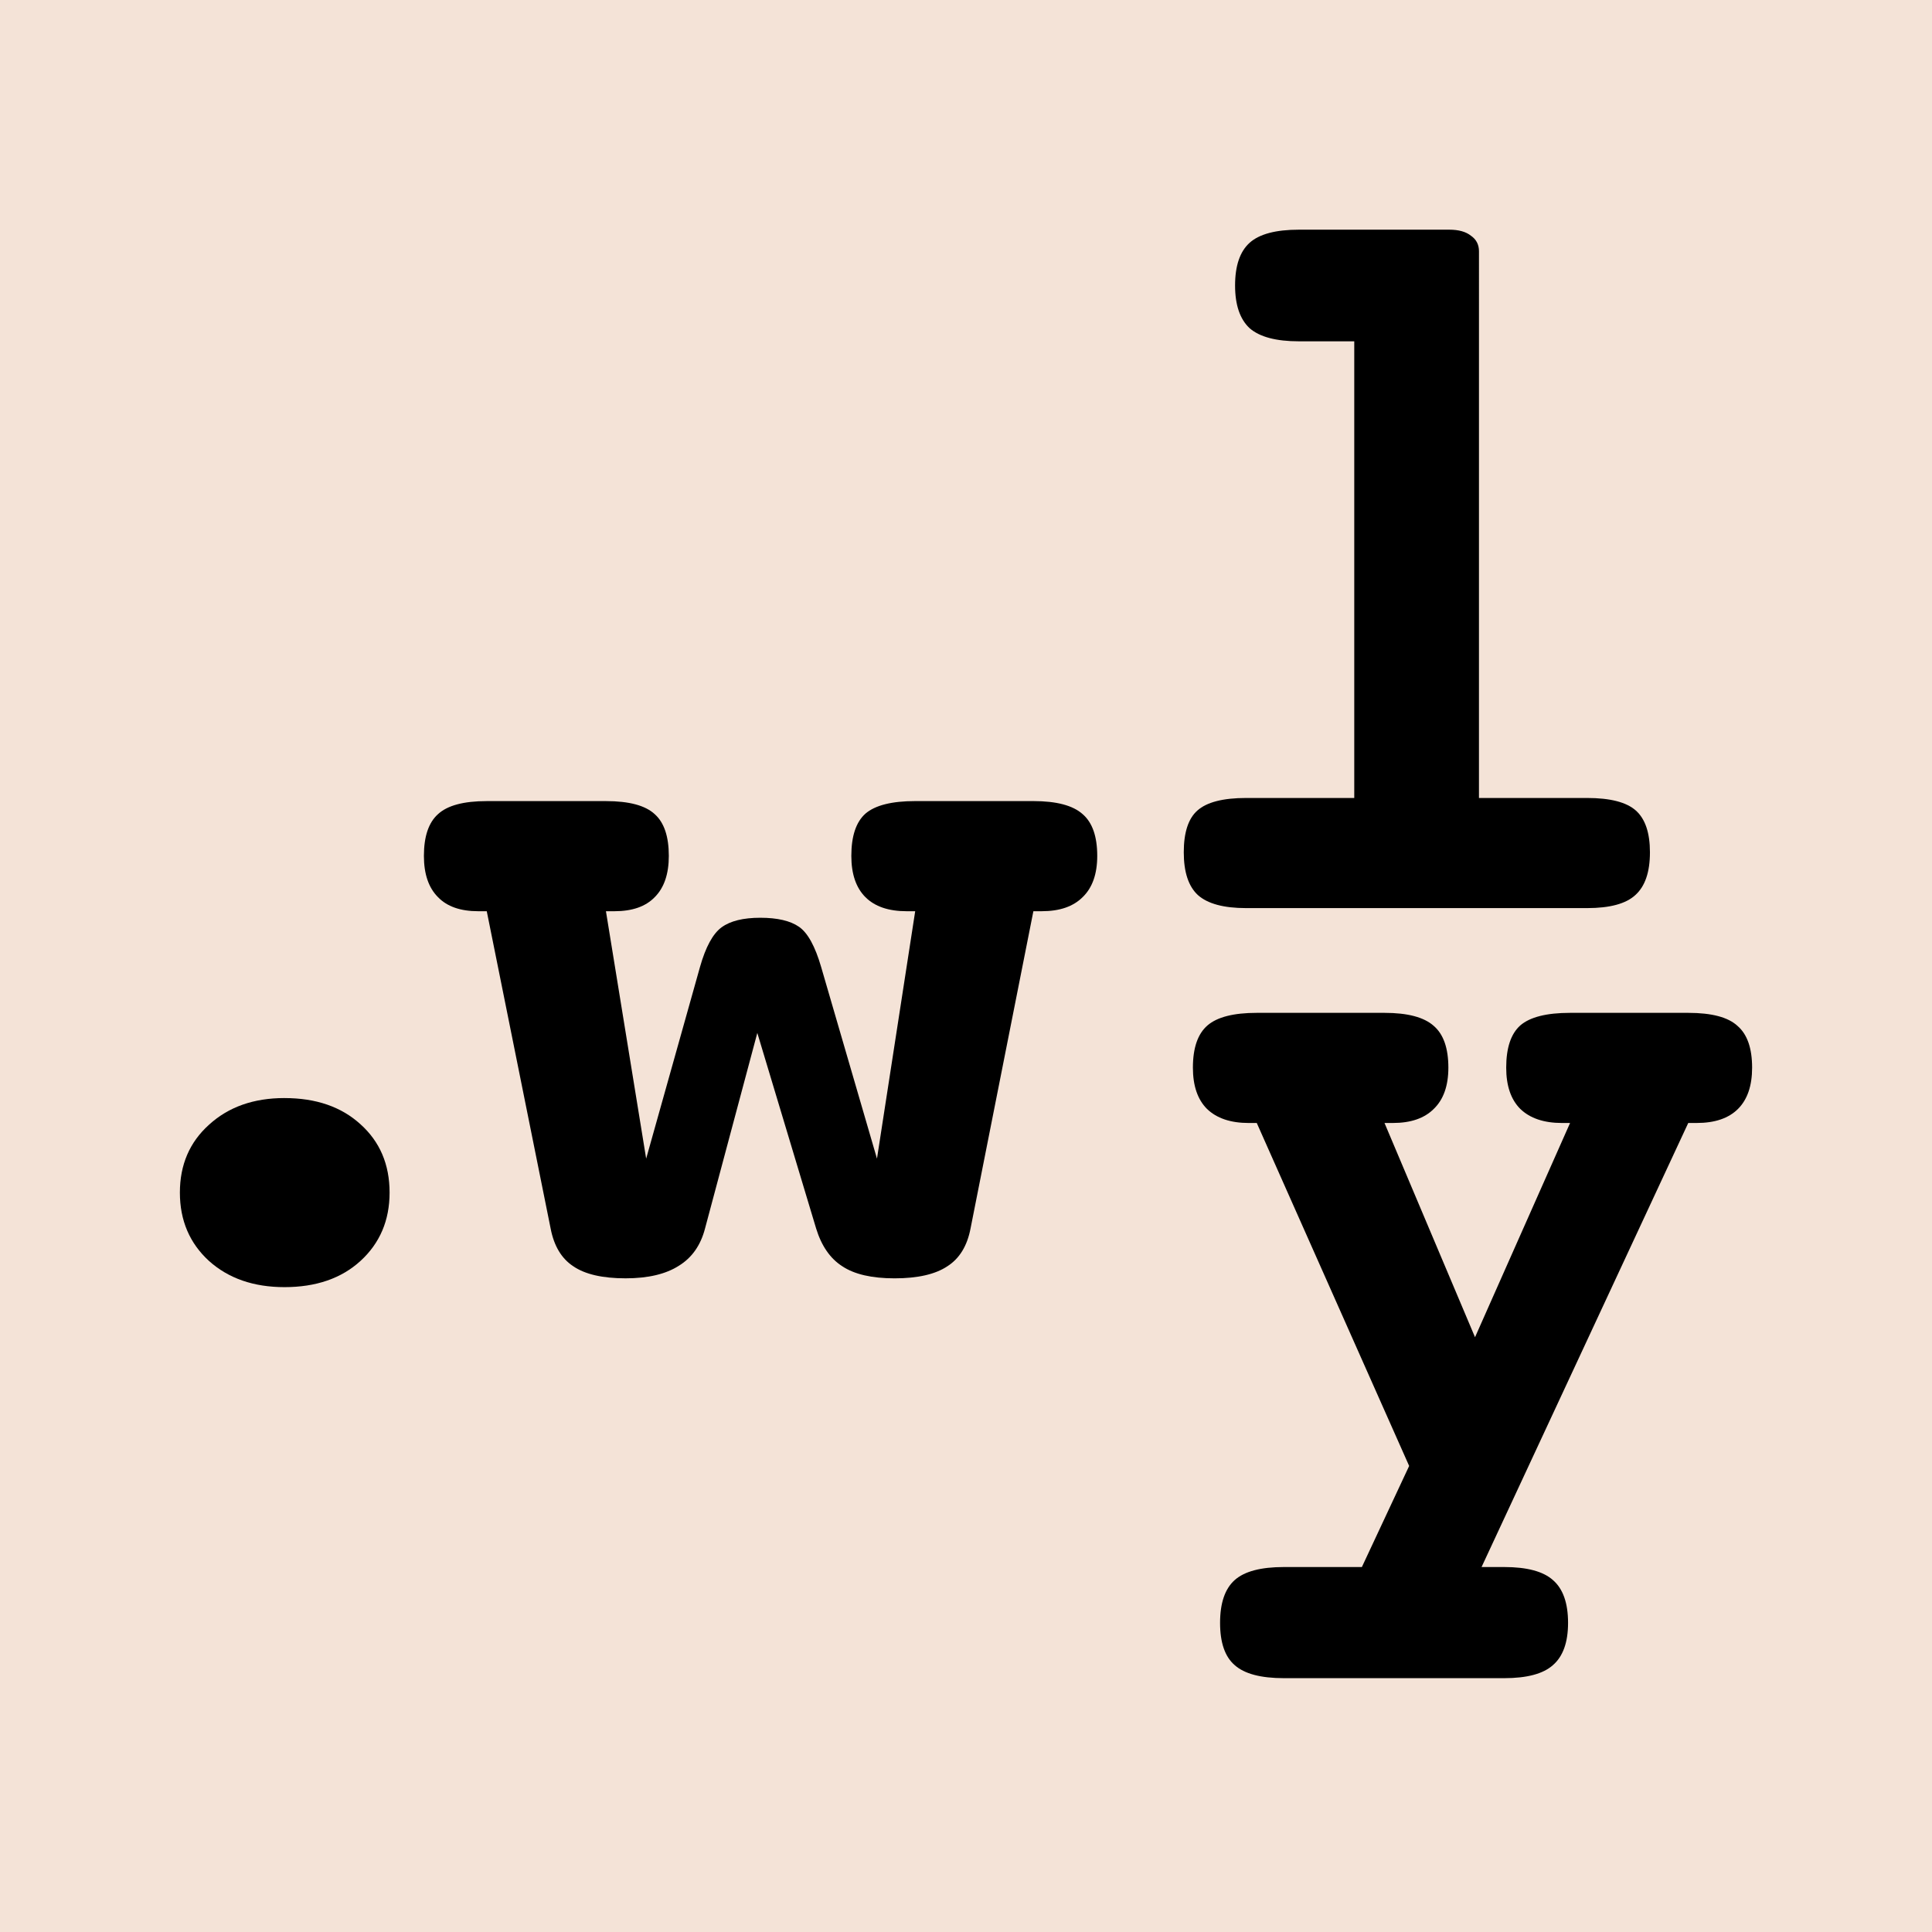
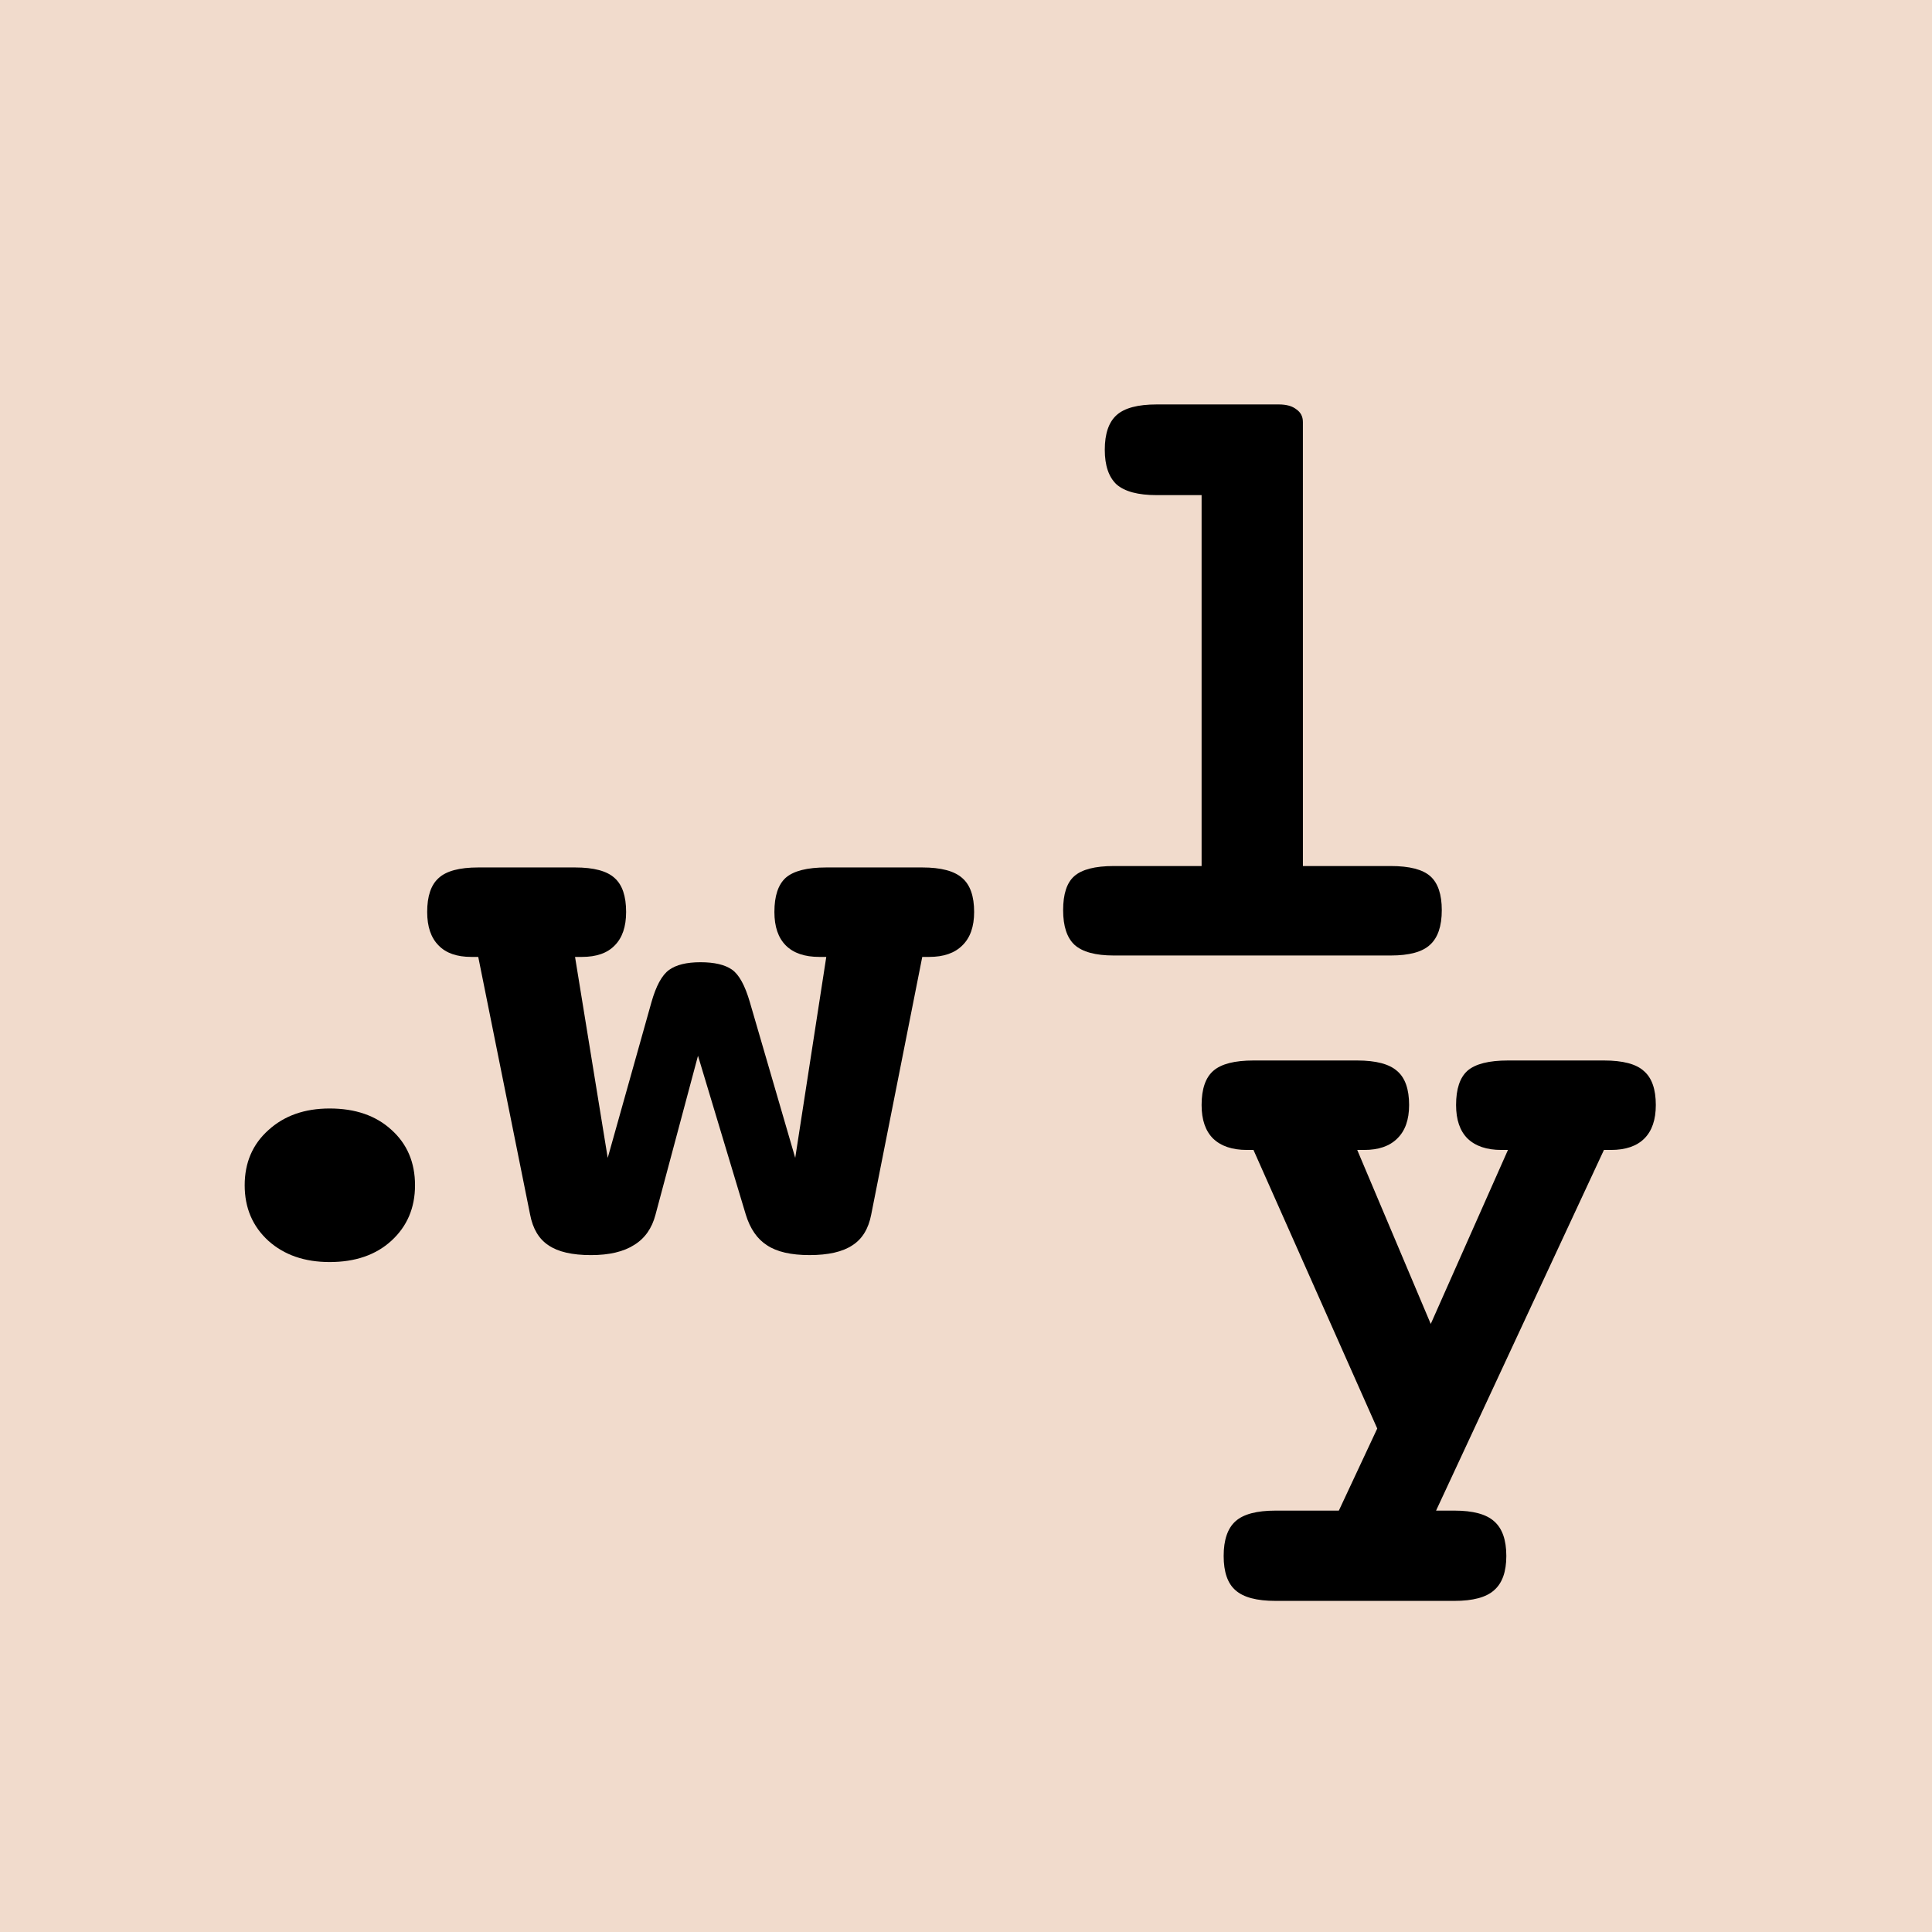
<svg xmlns="http://www.w3.org/2000/svg" width="128" height="128" viewBox="0 0 128 128" version="1.1" id="svg1">
  <defs id="defs1" />
  <g id="layer2" style="display:none">
    <rect style="fill:#acffb7;fill-opacity:1;stroke:#ff00ff;stroke-width:0;stroke-miterlimit:2;stroke-opacity:0.721" id="rect1" width="202.718" height="22.78" x="-53.604" y="-180.805" transform="rotate(-45,244.1856,-26.19415)" />
    <rect style="fill:#caffed;fill-opacity:1;stroke:#ff00ff;stroke-width:0;stroke-miterlimit:2;stroke-opacity:0.721" id="rect2" width="202.718" height="22.78" x="-53.604" y="-158.025" transform="rotate(-45,244.1856,-26.19415)" />
    <rect style="fill:#a3f5ff;fill-opacity:1;stroke:#ff00ff;stroke-width:0;stroke-miterlimit:2;stroke-opacity:0.721" id="rect3" width="202.718" height="22.78" x="-53.604" y="-135.246" transform="rotate(-45,244.1856,-26.19415)" />
    <rect style="fill:#ffe6d5;stroke:#ff00ff;stroke-width:0;stroke-miterlimit:2;stroke-opacity:0.721" id="rect4" width="202.718" height="22.78" x="-53.604" y="-66.907" transform="rotate(-45,244.1856,-26.19415)" />
    <rect style="fill:#dedbf5;fill-opacity:1;stroke:#ff00ff;stroke-width:0;stroke-miterlimit:2;stroke-opacity:0.721" id="rect5" width="202.718" height="22.78" x="-53.604" y="-89.686" transform="rotate(-45,244.1856,-26.19415)" />
    <rect style="fill:#95e5ff;fill-opacity:1;stroke:#ff00ff;stroke-width:0;stroke-miterlimit:2;stroke-opacity:0.721" id="rect6" width="202.718" height="22.78" x="-53.604" y="-112.466" transform="rotate(-45,244.1856,-26.19415)" />
    <rect style="fill:#fff2bc;fill-opacity:1;stroke:#ff00ff;stroke-width:0;stroke-miterlimit:2;stroke-opacity:0.721" id="rect7" width="202.718" height="22.78" x="-53.604" y="-44.127" transform="rotate(-45,244.1856,-26.19415)" />
    <rect style="fill:#eeffd5;fill-opacity:1;stroke:#ff00ff;stroke-width:0;stroke-miterlimit:2;stroke-opacity:0.721" id="rect8" width="202.718" height="22.78" x="-53.604" y="-21.347" transform="rotate(-45,244.1856,-26.19415)" />
  </g>
  <g id="layer1" transform="translate(90.04237,164.9932)" style="display:none">
    <text xml:space="preserve" style="font-size:144px;font-family:Ov;-inkscape-font-specification:Ov;text-align:center;letter-spacing:0.33px;text-anchor:middle;fill:#dedbf5;fill-opacity:1;stroke:#ff00ff;stroke-width:5;stroke-miterlimit:2;stroke-dasharray:none;stroke-opacity:0.721" x="-79.979" y="-292.642" id="text17">
      <tspan id="tspan17" x="-79.814" y="-292.642" style="font-style:normal;font-variant:normal;font-weight:bold;font-stretch:normal;font-family:Courier;-inkscape-font-specification:'Courier Bold';fill:#ffffff;stroke:#000000;stroke-width:5;stroke-dasharray:none;stroke-opacity:1">.wly</tspan>
    </text>
    <path style="font-weight:bold;font-size:144px;font-family:Courier;-inkscape-font-specification:'Courier Bold';text-align:center;letter-spacing:0.33px;text-anchor:middle;fill:#ffffff;stroke:#000000;stroke-width:2.446;stroke-miterlimit:2" d="m -254.123,-83.063 6.19,14.651 6.5,-14.651 h -0.55 q -1.857,0 -2.854,-0.963 -0.963,-0.963 -0.963,-2.82 0,-2.029 0.963,-2.889 0.997,-0.86 3.405,-0.86 h 8.082 q 2.407,0 3.37,0.894 0.997,0.86 0.997,2.855 0,1.857 -0.963,2.82 -0.963,0.963 -2.82,0.963 h -0.585 l -14.135,30.368 h 1.548 q 2.339,0 3.336,0.894 1.032,0.894 1.032,2.923 0,1.995 -1.032,2.889 -0.997,0.894 -3.336,0.894 h -15.064 q -2.373,0 -3.37,-0.894 -0.997,-0.86 -0.997,-2.889 0,-2.029 0.997,-2.923 0.997,-0.894 3.37,-0.894 h 5.331 l 3.233,-6.913 -10.421,-23.455 h -0.55 q -1.857,0 -2.855,-0.963 -0.963,-0.963 -0.963,-2.82 0,-2.029 0.997,-2.889 0.997,-0.86 3.37,-0.86 h 8.735 q 2.373,0 3.37,0.894 0.997,0.86 0.997,2.855 0,1.857 -0.997,2.82 -0.963,0.963 -2.786,0.963 z" id="path21" />
    <path style="font-weight:bold;font-size:144px;font-family:Courier;-inkscape-font-specification:'Courier Bold';text-align:center;letter-spacing:0.33px;text-anchor:middle;fill:#ffffff;stroke:#000000;stroke-width:2.446;stroke-miterlimit:2" d="m -279.913,-66.349 h 7.394 q 2.373,0 3.336,0.86 0.963,0.86 0.963,2.855 0,2.029 -0.997,2.923 -0.963,0.894 -3.302,0.894 h -23.317 q -2.304,0 -3.302,-0.894 -0.963,-0.894 -0.963,-2.923 0,-2.029 0.929,-2.855 0.963,-0.86 3.336,-0.86 h 7.394 v -29.852 h -3.783 q -2.339,0 -3.37,-0.894 -0.997,-0.929 -0.997,-2.923 0,-2.029 0.997,-2.923 0.997,-0.894 3.37,-0.894 h 10.283 q 0.963,0 1.479,0.413 0.55,0.378 0.55,1.066 z" id="path20" />
    <path style="font-weight:bold;font-size:144px;font-family:Courier;-inkscape-font-specification:'Courier Bold';text-align:center;letter-spacing:0.33px;text-anchor:middle;fill:#ffffff;stroke:#000000;stroke-width:2.446;stroke-miterlimit:2" d="m -302.328,-140.714 2.751,16.921 3.68,-13.103 q 0.585,-2.063 1.479,-2.717 0.894,-0.653 2.648,-0.653 1.754,0 2.648,0.619 0.894,0.619 1.513,2.751 l 3.817,13.103 2.614,-16.921 h -0.585 q -1.857,0 -2.82,-0.963 -0.963,-0.963 -0.963,-2.82 0,-2.029 0.963,-2.889 0.997,-0.86 3.405,-0.86 h 8.082 q 2.373,0 3.37,0.894 0.997,0.86 0.997,2.854 0,1.857 -0.997,2.82 -0.963,0.963 -2.786,0.963 h -0.585 l -4.299,21.701 q -0.344,1.788 -1.582,2.579 -1.238,0.825 -3.611,0.825 -2.339,0 -3.577,-0.825 -1.238,-0.791 -1.788,-2.579 l -4.024,-13.378 -3.577,13.378 q -0.447,1.72 -1.788,2.545 -1.341,0.86 -3.646,0.86 -2.373,0 -3.577,-0.825 -1.204,-0.791 -1.548,-2.579 l -4.368,-21.701 h -0.585 q -1.823,0 -2.751,-0.963 -0.963,-0.963 -0.963,-2.82 0,-1.995 0.963,-2.854 0.963,-0.894 3.336,-0.894 h 8.151 q 2.373,0 3.336,0.894 0.963,0.86 0.963,2.854 0,1.857 -0.963,2.82 -0.929,0.963 -2.751,0.963 z" id="path19" />
    <path style="font-weight:bold;font-size:144px;font-family:Courier;-inkscape-font-specification:'Courier Bold';text-align:center;letter-spacing:0.33px;text-anchor:middle;fill:#ffffff;stroke:#000000;stroke-width:2.446;stroke-miterlimit:2" d="m -320.773,-128.918 q 3.233,0 5.193,1.788 1.995,1.788 1.995,4.677 0,2.855 -1.995,4.677 -1.96,1.788 -5.193,1.788 -3.164,0 -5.159,-1.788 -1.995,-1.823 -1.995,-4.677 0,-2.854 1.995,-4.643 1.995,-1.823 5.159,-1.823 z" id="text19" />
    <path style="font-weight:bold;font-size:144px;font-family:Courier;-inkscape-font-specification:'Courier Bold';text-align:center;letter-spacing:0.33px;text-anchor:middle;fill:#666666;stroke:none;stroke-width:1.68;stroke-miterlimit:2;stroke-dasharray:none" d="m 13.337,-73.616 4.036,9.551 4.238,-9.551 h -0.359 q -1.211,0 -1.861,-0.628 -0.628,-0.628 -0.628,-1.839 0,-1.323 0.628,-1.883 0.65,-0.561 2.22,-0.561 h 5.269 q 1.569,0 2.197,0.583 0.65,0.561 0.65,1.861 0,1.211 -0.628,1.839 -0.628,0.628 -1.839,0.628 h -0.381 l -9.215,19.798 h 1.009 q 1.525,0 2.175,0.583 0.673,0.583 0.673,1.906 0,1.3 -0.673,1.883 -0.65,0.583 -2.175,0.583 H 8.852 q -1.547,0 -2.197,-0.583 -0.65,-0.561 -0.65,-1.883 0,-1.323 0.65,-1.906 0.65,-0.583 2.197,-0.583 h 3.475 l 2.108,-4.507 -6.794,-15.291 h -0.359 q -1.211,0 -1.861,-0.628 -0.628,-0.628 -0.628,-1.839 0,-1.323 0.65,-1.883 0.65,-0.561 2.197,-0.561 h 5.695 q 1.547,0 2.197,0.583 0.65,0.561 0.65,1.861 0,1.211 -0.65,1.839 -0.628,0.628 -1.816,0.628 z" id="path25" />
-     <path style="font-weight:bold;font-size:144px;font-family:Courier;-inkscape-font-specification:'Courier Bold';text-align:center;letter-spacing:0.33px;text-anchor:middle;fill:#666666;stroke:none;stroke-width:1.68;stroke-miterlimit:2;stroke-dasharray:none" d="m -6.112,-74.794 h 4.821 c 1.031,0 1.756,0.187 2.175,0.561 0.419,0.374 0.628,0.994 0.628,1.861 0,0.882 -0.217,1.517 -0.65,1.906 -0.419,0.389 -1.136,0.583 -2.152,0.583 H -16.493 c -1.001,0 -1.719,-0.194 -2.152,-0.583 -0.419,-0.389 -0.628,-1.024 -0.628,-1.906 0,-0.882 0.202,-1.502 0.605,-1.861 0.419,-0.374 1.143,-0.561 2.175,-0.561 h 4.821 v -20.735 h -2.466 c -1.016,0 -1.749,-0.194 -2.197,-0.583 -0.433,-0.404 -0.65,-1.039 -0.65,-1.906 0,-0.882 0.217,-1.517 0.65,-1.906 0.433,-0.389 1.17,-0.493 2.197,-0.583 1.696,-0.148 4.856,-0.505 6.704,-0.843 0.412,-0.075 0.74,0.09 0.964,0.269 0.239,0.164 0.359,0.396 0.359,0.695 z" id="path26" />
-     <path style="font-weight:bold;font-size:144px;font-family:Courier;-inkscape-font-specification:'Courier Bold';text-align:center;letter-spacing:0.33px;text-anchor:middle;fill:#666666;stroke:none;stroke-width:1.68;stroke-miterlimit:2;stroke-dasharray:none" d="m -45.784,-80.285 1.794,11.031 2.399,-8.543 q 0.381,-1.345 0.964,-1.771 0.583,-0.426 1.726,-0.426 1.143,0 1.726,0.404 0.583,0.404 0.987,1.794 l 2.489,8.543 1.704,-11.031 h -0.381 q -1.211,0 -1.839,-0.628 -0.628,-0.628 -0.628,-1.839 0,-1.323 0.628,-1.883 0.65,-0.561 2.22,-0.561 h 5.269 q 1.547,0 2.197,0.583 0.65,0.561 0.65,1.861 0,1.211 -0.65,1.839 -0.628,0.628 -1.816,0.628 h -0.381 l -2.803,14.148 q -0.224,1.166 -1.031,1.682 -0.807,0.538 -2.354,0.538 -1.525,0 -2.332,-0.538 -0.807,-0.516 -1.166,-1.682 l -2.623,-8.722 -2.332,8.722 q -0.291,1.121 -1.166,1.659 -0.874,0.561 -2.377,0.561 -1.547,0 -2.332,-0.538 -0.785,-0.516 -1.009,-1.682 l -2.848,-14.148 h -0.381 q -1.188,0 -1.794,-0.628 -0.628,-0.628 -0.628,-1.839 0,-1.3 0.628,-1.861 0.628,-0.583 2.175,-0.583 h 5.314 q 1.547,0 2.175,0.583 0.628,0.561 0.628,1.861 0,1.211 -0.628,1.839 -0.605,0.628 -1.794,0.628 z" id="path27" />
-     <path style="font-weight:bold;font-size:144px;font-family:Courier;-inkscape-font-specification:'Courier Bold';text-align:center;letter-spacing:0.33px;text-anchor:middle;fill:#666666;stroke:none;stroke-width:1.68;stroke-miterlimit:2;stroke-dasharray:none" d="m -59.02,-71.955 q 2.108,0 3.386,1.166 1.3,1.166 1.3,3.049 0,1.861 -1.3,3.049 -1.278,1.166 -3.386,1.166 -2.063,0 -3.363,-1.166 -1.3,-1.188 -1.3,-3.049 0,-1.861 1.3,-3.027 1.3,-1.188 3.363,-1.188 z" id="path28" />
+     <path style="font-weight:bold;font-size:144px;font-family:Courier;-inkscape-font-specification:'Courier Bold';text-align:center;letter-spacing:0.33px;text-anchor:middle;fill:#666666;stroke:none;stroke-width:1.68;stroke-miterlimit:2;stroke-dasharray:none" d="m -44.724,-79.756 1.794,11.031 2.399,-8.543 q 0.381,-1.345 0.964,-1.771 0.583,-0.426 1.726,-0.426 1.143,0 1.726,0.404 0.583,0.404 0.987,1.794 l 2.489,8.543 1.704,-11.031 h -0.381 q -1.211,0 -1.839,-0.628 -0.628,-0.628 -0.628,-1.839 0,-1.323 0.628,-1.883 0.65,-0.561 2.22,-0.561 h 5.269 q 1.547,0 2.197,0.583 0.65,0.561 0.65,1.861 0,1.211 -0.65,1.839 -0.628,0.628 -1.816,0.628 h -0.381 l -2.803,14.148 q -0.224,1.166 -1.031,1.682 -0.807,0.538 -2.354,0.538 -1.525,0 -2.332,-0.538 -0.807,-0.516 -1.166,-1.682 l -2.623,-8.722 -2.332,8.722 q -0.291,1.121 -1.166,1.659 -0.874,0.561 -2.377,0.561 -1.547,0 -2.332,-0.538 -0.785,-0.516 -1.009,-1.682 l -2.848,-14.148 h -0.381 q -1.188,0 -1.794,-0.628 -0.628,-0.628 -0.628,-1.839 0,-1.3 0.628,-1.861 0.628,-0.583 2.175,-0.583 h 5.314 q 1.547,0 2.175,0.583 0.628,0.561 0.628,1.861 0,1.211 -0.628,1.839 -0.605,0.628 -1.794,0.628 z" id="path27" />
+     <path style="font-weight:bold;font-size:144px;font-family:Courier;-inkscape-font-specification:'Courier Bold';text-align:center;letter-spacing:0.33px;text-anchor:middle;fill:#666666;stroke:none;stroke-width:1.68;stroke-miterlimit:2;stroke-dasharray:none" d="m -57.961,-71.425 q 2.108,0 3.386,1.166 1.3,1.166 1.3,3.049 0,1.861 -1.3,3.049 -1.278,1.166 -3.386,1.166 -2.063,0 -3.363,-1.166 -1.3,-1.188 -1.3,-3.049 0,-1.861 1.3,-3.027 1.3,-1.188 3.363,-1.188 z" id="path28" />
    <path style="font-weight:bold;font-size:144px;font-family:Courier;-inkscape-font-specification:'Courier Bold';text-align:center;letter-spacing:0.33px;text-anchor:middle;fill:#666666;stroke:none;stroke-width:1.68;stroke-miterlimit:2;stroke-dasharray:none" d="m 271.987,-105.723 4.036,9.551 4.238,-9.551 h -0.359 q -1.211,0 -1.861,-0.628 -0.628,-0.628 -0.628,-1.839 0,-1.323 0.628,-1.883 0.65,-0.561 2.22,-0.561 h 5.269 q 1.569,0 2.197,0.583 0.65,0.561 0.65,1.861 0,1.211 -0.628,1.839 -0.628,0.628 -1.839,0.628 h -0.381 l -9.215,19.798 h 1.009 q 1.525,0 2.175,0.583 0.673,0.583 0.673,1.906 0,1.3 -0.673,1.883 -0.65,0.583 -2.175,0.583 h -9.821 q -1.547,0 -2.197,-0.583 -0.65,-0.561 -0.65,-1.883 0,-1.323 0.65,-1.906 0.65,-0.583 2.197,-0.583 h 3.475 l 2.108,-4.507 -6.794,-15.291 h -0.359 q -1.211,0 -1.861,-0.628 -0.628,-0.628 -0.628,-1.839 0,-1.323 0.65,-1.883 0.65,-0.561 2.197,-0.561 h 5.695 q 1.547,0 2.197,0.583 0.65,0.561 0.65,1.861 0,1.211 -0.65,1.839 -0.628,0.628 -1.816,0.628 z" id="path29" />
    <path style="font-weight:bold;font-size:144px;font-family:Courier;-inkscape-font-specification:'Courier Bold';text-align:center;letter-spacing:0.33px;text-anchor:middle;fill:#666666;stroke:none;stroke-width:1.68;stroke-miterlimit:2;stroke-dasharray:none" d="m 251.041,-94.215 h 4.821 c 1.031,0 1.756,0.187 2.175,0.561 0.419,0.374 0.628,0.994 0.628,1.861 0,0.882 -0.217,1.517 -0.65,1.906 -0.419,0.389 -1.136,0.583 -2.152,0.583 h -15.202 c -1.001,0 -1.719,-0.194 -2.152,-0.583 -0.419,-0.389 -0.628,-1.024 -0.628,-1.906 0,-0.882 0.202,-1.502 0.605,-1.861 0.419,-0.374 1.143,-0.561 2.175,-0.561 h 4.821 v -20.735 h -2.466 c -1.016,0 -1.749,-0.194 -2.197,-0.583 -0.433,-0.404 -0.65,-1.039 -0.65,-1.906 0,-0.882 0.217,-1.517 0.65,-1.906 0.433,-0.389 1.166,-0.583 2.197,-0.583 h 6.704 c 0.419,0 0.74,0.09 0.964,0.269 0.239,0.164 0.359,0.396 0.359,0.695 z" id="path30" />
    <path style="font-weight:bold;font-size:144px;font-family:Courier;-inkscape-font-specification:'Courier Bold';text-align:center;letter-spacing:0.33px;text-anchor:middle;fill:#666666;stroke:none;stroke-width:1.68;stroke-miterlimit:2;stroke-dasharray:none" d="m 210.245,-105.723 1.794,11.031 2.399,-8.543 q 0.381,-1.345 0.964,-1.771 0.583,-0.426 1.726,-0.426 1.143,0 1.726,0.404 0.583,0.404 0.987,1.794 l 2.489,8.543 1.704,-11.031 h -0.381 q -1.211,0 -1.839,-0.628 -0.628,-0.628 -0.628,-1.839 0,-1.323 0.628,-1.883 0.65,-0.561 2.22,-0.561 h 5.269 q 1.547,0 2.197,0.583 0.65,0.561 0.65,1.861 0,1.211 -0.65,1.839 -0.628,0.628 -1.816,0.628 h -0.381 l -2.803,14.148 q -0.224,1.166 -1.031,1.682 -0.807,0.538 -2.354,0.538 -1.525,0 -2.332,-0.538 -0.807,-0.516 -1.166,-1.682 l -2.623,-8.722 -2.332,8.722 q -0.291,1.121 -1.166,1.659 -0.874,0.561 -2.377,0.561 -1.547,0 -2.332,-0.538 -0.785,-0.516 -1.009,-1.682 l -2.848,-14.148 h -0.381 q -1.188,0 -1.794,-0.628 -0.628,-0.628 -0.628,-1.839 0,-1.3 0.628,-1.861 0.628,-0.583 2.175,-0.583 h 5.314 q 1.547,0 2.175,0.583 0.628,0.561 0.628,1.861 0,1.211 -0.628,1.839 -0.605,0.628 -1.794,0.628 z" id="path31" />
    <path style="font-weight:bold;font-size:144px;font-family:Courier;-inkscape-font-specification:'Courier Bold';text-align:center;letter-spacing:0.33px;text-anchor:middle;fill:#666666;stroke:none;stroke-width:1.68;stroke-miterlimit:2;stroke-dasharray:none" d="m 193.566,-96.863 q 2.108,0 3.386,1.166 1.3,1.166 1.3,3.049 0,1.861 -1.3,3.049 -1.278,1.166 -3.386,1.166 -2.063,0 -3.363,-1.166 -1.3,-1.188 -1.3,-3.049 0,-1.861 1.3,-3.027 1.3,-1.188 3.363,-1.188 z" id="path32" />
+     <path style="font-weight:bold;font-size:144px;font-family:Courier;-inkscape-font-specification:'Courier Bold';text-align:center;letter-spacing:0.33px;text-anchor:middle;fill:#666666;fill-opacity:1;stroke:none;stroke-width:1.68;stroke-miterlimit:2;stroke-dasharray:none" d="m -6.112,-78.747 h 4.821 c 1.031,0 1.756,0.187 2.175,0.561 0.419,0.374 0.628,0.994 0.628,1.861 0,0.882 -0.217,1.517 -0.65,1.906 -0.419,0.389 -1.136,0.583 -2.152,0.583 h -15.202 c -1.001,0 -1.719,-0.194 -2.152,-0.583 -0.419,-0.389 -0.628,-1.024 -0.628,-1.906 0,-0.882 0.202,-1.502 0.605,-1.861 0.419,-0.374 1.143,-0.561 2.175,-0.561 h 4.821 v -20.868 h -2.466 c -1.016,0 -1.749,-0.194 -2.197,-0.583 -0.433,-0.404 -0.65,-1.039 -0.65,-1.906 0,-0.882 0.217,-1.517 0.65,-1.906 0.433,-0.389 1.166,-0.583 2.197,-0.583 h 6.704 c 0.419,0 0.74,0.09 0.964,0.269 0.239,0.164 0.359,0.396 0.359,0.695 z" id="path33" />
  </g>
-   <g id="layer3">
-     <rect style="fill:#f4e3d7;fill-opacity:1;stroke:none;stroke-width:2.1;stroke-miterlimit:2;stroke-dasharray:none;stroke-opacity:1" id="rect32" width="128" height="128" x="0" y="0" />
-     <path style="font-weight:bold;font-size:144px;font-family:Courier;-inkscape-font-specification:'Courier Bold';text-align:center;letter-spacing:0.33px;text-anchor:middle;display:inline;fill:#000000;stroke:none;stroke-width:2.496;stroke-miterlimit:2;stroke-dasharray:none" d="m 91.727,74.401 5.997,14.193 6.297,-14.193 h -0.533 q -1.799,0 -2.765,-0.933 -0.933,-0.933 -0.933,-2.732 0,-1.966 0.933,-2.799 0.966,-0.833 3.298,-0.833 h 7.83 q 2.332,0 3.265,0.866 0.966,0.833 0.966,2.765 0,1.799 -0.933,2.732 -0.933,0.933 -2.732,0.933 h -0.566 L 98.157,103.82 h 1.499 q 2.266,0 3.232,0.866 1,0.866 1,2.832 0,1.932 -1,2.799 -0.966,0.866 -3.232,0.866 H 85.064 q -2.299,0 -3.265,-0.866 -0.966,-0.833 -0.966,-2.799 0,-1.966 0.966,-2.832 0.966,-0.866 3.265,-0.866 h 5.164 L 93.36,97.123 83.264,74.401 h -0.533 q -1.799,0 -2.765,-0.933 -0.933,-0.933 -0.933,-2.732 0,-1.966 0.966,-2.799 0.966,-0.833 3.265,-0.833 h 8.463 q 2.299,0 3.265,0.866 0.966,0.833 0.966,2.765 0,1.799 -0.966,2.732 -0.933,0.933 -2.699,0.933 z" id="path24" />
-     <path style="font-weight:bold;font-size:144px;font-family:Courier;-inkscape-font-specification:'Courier Bold';text-align:center;letter-spacing:0.33px;text-anchor:middle;display:inline;fill:#000000;stroke:none;stroke-width:2.496;stroke-miterlimit:2;stroke-dasharray:none" d="m 97.985,52.868 h 7.163 c 1.533,0 2.61,0.278 3.232,0.833 0.622,0.555 0.933,1.477 0.933,2.765 0,1.31 -0.322,2.254 -0.966,2.832 -0.622,0.577 -1.688,0.866 -3.198,0.866 H 82.559 c -1.488,0 -2.554,-0.289 -3.198,-0.866 -0.622,-0.577 -0.933,-1.521 -0.933,-2.832 0,-1.31 0.3,-2.232 0.9,-2.765 0.622,-0.555 1.699,-0.833 3.232,-0.833 h 7.163 v -30.255 h -3.665 c -1.51,0 -2.599,-0.289 -3.265,-0.866 -0.644,-0.6 -0.966,-1.544 -0.966,-2.832 0,-1.31 0.322,-2.254 0.966,-2.832 0.644,-0.577 1.732,-0.866 3.265,-0.866 h 9.962 c 0.622,0 1.099,0.133 1.433,0.4 0.355,0.244 0.533,0.589 0.533,1.033 z" id="path23" />
-     <path style="font-weight:bold;font-size:144px;font-family:Courier;-inkscape-font-specification:'Courier Bold';text-align:center;letter-spacing:0.33px;text-anchor:middle;display:inline;fill:#000000;stroke:none;stroke-width:2.496;stroke-miterlimit:2;stroke-dasharray:none" d="m 40.145,60.371 2.665,16.392 3.565,-12.694 q 0.566,-1.999 1.433,-2.632 0.866,-0.633 2.565,-0.633 1.699,0 2.565,0.6 0.866,0.6 1.466,2.665 l 3.698,12.694 2.532,-16.392 h -0.566 q -1.799,0 -2.732,-0.933 -0.933,-0.933 -0.933,-2.732 0,-1.966 0.933,-2.799 0.966,-0.833 3.298,-0.833 h 7.83 q 2.299,0 3.265,0.866 0.966,0.833 0.966,2.765 0,1.799 -0.966,2.732 -0.933,0.933 -2.699,0.933 h -0.566 L 64.3,81.394 q -0.333,1.732 -1.533,2.499 -1.199,0.8 -3.498,0.8 -2.266,0 -3.465,-0.8 -1.199,-0.766 -1.732,-2.499 l -3.898,-12.96 -3.465,12.96 q -0.433,1.666 -1.732,2.465 -1.299,0.833 -3.532,0.833 -2.299,0 -3.465,-0.8 -1.166,-0.766 -1.499,-2.499 L 32.249,60.371 h -0.566 q -1.766,0 -2.665,-0.933 -0.933,-0.933 -0.933,-2.732 0,-1.932 0.933,-2.765 0.933,-0.866 3.232,-0.866 h 7.896 q 2.299,0 3.232,0.866 0.933,0.833 0.933,2.765 0,1.799 -0.933,2.732 -0.9,0.933 -2.665,0.933 z" id="path22" />
-     <path style="font-weight:bold;font-size:144px;font-family:Courier;-inkscape-font-specification:'Courier Bold';text-align:center;letter-spacing:0.33px;text-anchor:middle;display:inline;fill:#000000;stroke:none;stroke-width:2.496;stroke-miterlimit:2;stroke-dasharray:none" d="m 18.848,72.75 q 3.132,0 5.031,1.732 1.932,1.732 1.932,4.531 0,2.765 -1.932,4.531 -1.899,1.732 -5.031,1.732 -3.065,0 -4.998,-1.732 -1.932,-1.766 -1.932,-4.531 0,-2.765 1.932,-4.498 1.932,-1.766 4.998,-1.766 z" id="text21" />
+   <g id="layer3" style="display:inline">
+     <rect style="fill:#f1dbcc;fill-opacity:1;stroke:none;stroke-width:2.1;stroke-miterlimit:2;stroke-dasharray:none;stroke-opacity:1" id="rect32" width="128" height="128" x="0" y="0" />
+     <path style="font-weight:bold;font-size:144px;font-family:Courier;-inkscape-font-specification:'Courier Bold';text-align:center;letter-spacing:0.33px;text-anchor:middle;display:inline;fill:#000000;stroke:none;stroke-width:2.028;stroke-miterlimit:2;stroke-dasharray:none" d="m 89.92,76.187 4.871,11.528 5.115,-11.528 h -0.433 q -1.461,0 -2.246,-0.758 -0.758,-0.758 -0.758,-2.219 0,-1.597 0.758,-2.273 0.785,-0.677 2.679,-0.677 h 6.359 q 1.894,0 2.652,0.704 0.785,0.677 0.785,2.246 0,1.461 -0.758,2.219 -0.758,0.758 -2.219,0.758 h -0.46 L 95.143,100.082 h 1.218 q 1.84,0 2.625,0.704 0.812,0.704 0.812,2.3 0,1.57 -0.812,2.273 -0.785,0.704 -2.625,0.704 H 84.508 q -1.867,0 -2.652,-0.704 -0.785,-0.677 -0.785,-2.273 0,-1.597 0.785,-2.3 0.785,-0.704 2.652,-0.704 h 4.194 L 91.246,94.643 83.046,76.187 h -0.433 q -1.461,0 -2.246,-0.758 -0.758,-0.758 -0.758,-2.219 0,-1.597 0.785,-2.273 0.785,-0.677 2.652,-0.677 h 6.874 q 1.867,0 2.652,0.704 0.785,0.677 0.785,2.246 0,1.461 -0.785,2.219 -0.758,0.758 -2.192,0.758 z" id="path24" />
+     <path style="font-weight:bold;font-size:144px;font-family:Courier;-inkscape-font-specification:'Courier Bold';text-align:center;letter-spacing:0.33px;text-anchor:middle;display:inline;fill:#000000;stroke:none;stroke-width:2.028;stroke-miterlimit:2;stroke-dasharray:none" d="m 86.321,57.377 h 5.818 c 1.245,0 2.12,0.226 2.625,0.677 0.505,0.451 0.758,1.2 0.758,2.246 0,1.064 -0.262,1.831 -0.785,2.3 -0.505,0.469 -1.371,0.704 -2.598,0.704 H 73.791 c -1.209,0 -2.075,-0.235 -2.598,-0.704 -0.505,-0.469 -0.758,-1.236 -0.758,-2.3 0,-1.064 0.244,-1.813 0.731,-2.246 0.505,-0.451 1.38,-0.677 2.625,-0.677 h 5.818 V 32.803 h -2.977 c -1.227,0 -2.111,-0.235 -2.652,-0.704 -0.523,-0.487 -0.785,-1.254 -0.785,-2.3 0,-1.064 0.262,-1.831 0.785,-2.3 0.523,-0.469 1.407,-0.704 2.652,-0.704 h 8.091 c 0.505,0 0.893,0.108 1.164,0.325 0.289,0.198 0.433,0.478 0.433,0.839 z" id="path23" />
+     <path style="font-weight:bold;font-size:144px;font-family:Courier;-inkscape-font-specification:'Courier Bold';text-align:center;letter-spacing:0.33px;text-anchor:middle;display:inline;fill:#000000;stroke:none;stroke-width:2.028;stroke-miterlimit:2;stroke-dasharray:none" d="m 38.098,63.398 2.165,13.314 2.896,-10.31 q 0.46,-1.624 1.164,-2.138 0.704,-0.514 2.084,-0.514 1.38,0 2.084,0.487 0.704,0.487 1.191,2.165 l 3.004,10.31 2.057,-13.314 h -0.46 q -1.461,0 -2.219,-0.758 -0.758,-0.758 -0.758,-2.219 0,-1.597 0.758,-2.273 0.785,-0.677 2.679,-0.677 h 6.359 q 1.867,0 2.652,0.704 0.785,0.677 0.785,2.246 0,1.461 -0.785,2.219 -0.758,0.758 -2.192,0.758 h -0.46 l -3.383,17.076 q -0.271,1.407 -1.245,2.03 -0.974,0.649 -2.841,0.649 -1.84,0 -2.814,-0.649 -0.974,-0.622 -1.407,-2.03 L 46.244,69.947 43.429,80.474 q -0.352,1.353 -1.407,2.003 -1.055,0.677 -2.868,0.677 -1.867,0 -2.814,-0.649 -0.947,-0.622 -1.218,-2.03 L 31.685,63.398 h -0.46 q -1.434,0 -2.165,-0.758 -0.758,-0.758 -0.758,-2.219 0,-1.57 0.758,-2.246 0.758,-0.704 2.625,-0.704 h 6.414 q 1.867,0 2.625,0.704 0.758,0.677 0.758,2.246 0,1.461 -0.758,2.219 -0.731,0.758 -2.165,0.758 z" id="path22" />
+     <path style="font-weight:bold;font-size:144px;font-family:Courier;-inkscape-font-specification:'Courier Bold';text-align:center;letter-spacing:0.33px;text-anchor:middle;display:inline;fill:#000000;stroke:none;stroke-width:2.028;stroke-miterlimit:2;stroke-dasharray:none" d="m 21.84,73.44 q 2.544,0 4.086,1.407 1.57,1.407 1.57,3.68 0,2.246 -1.57,3.68 -1.542,1.407 -4.086,1.407 -2.49,0 -4.059,-1.407 -1.57,-1.434 -1.57,-3.68 0,-2.246 1.57,-3.653 1.57,-1.434 4.059,-1.434 z" id="text21" />
  </g>
</svg>
